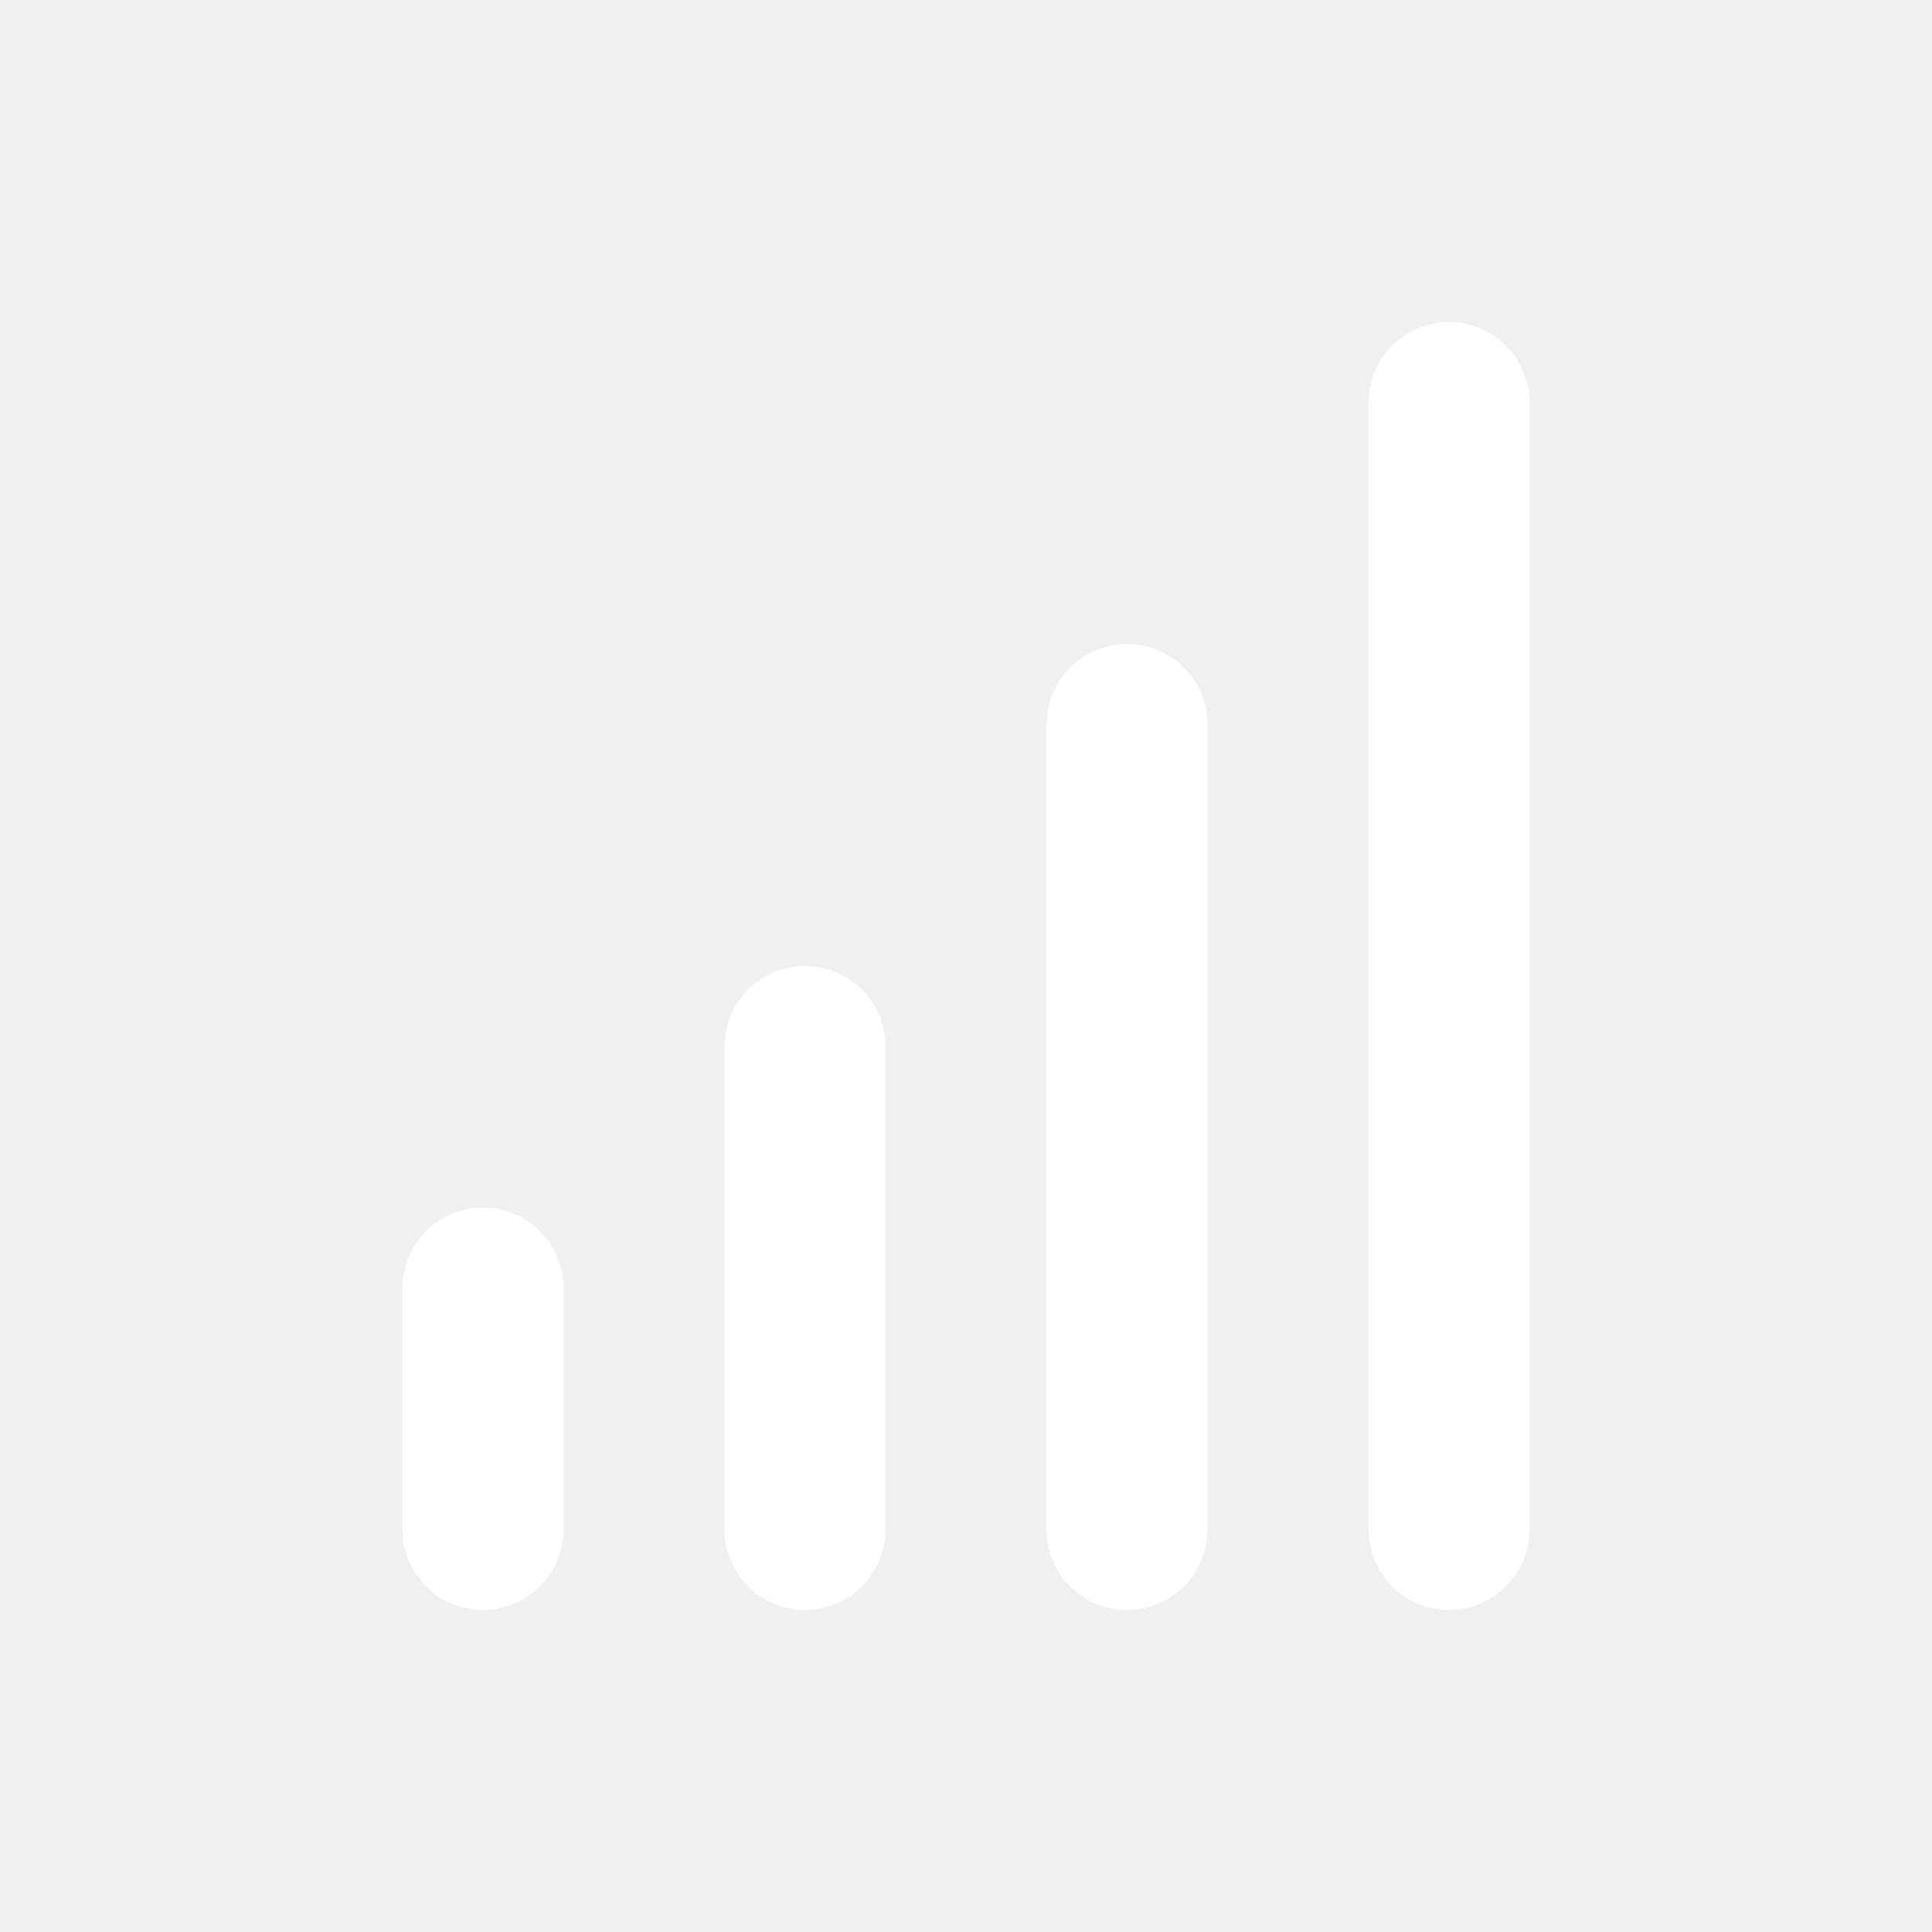
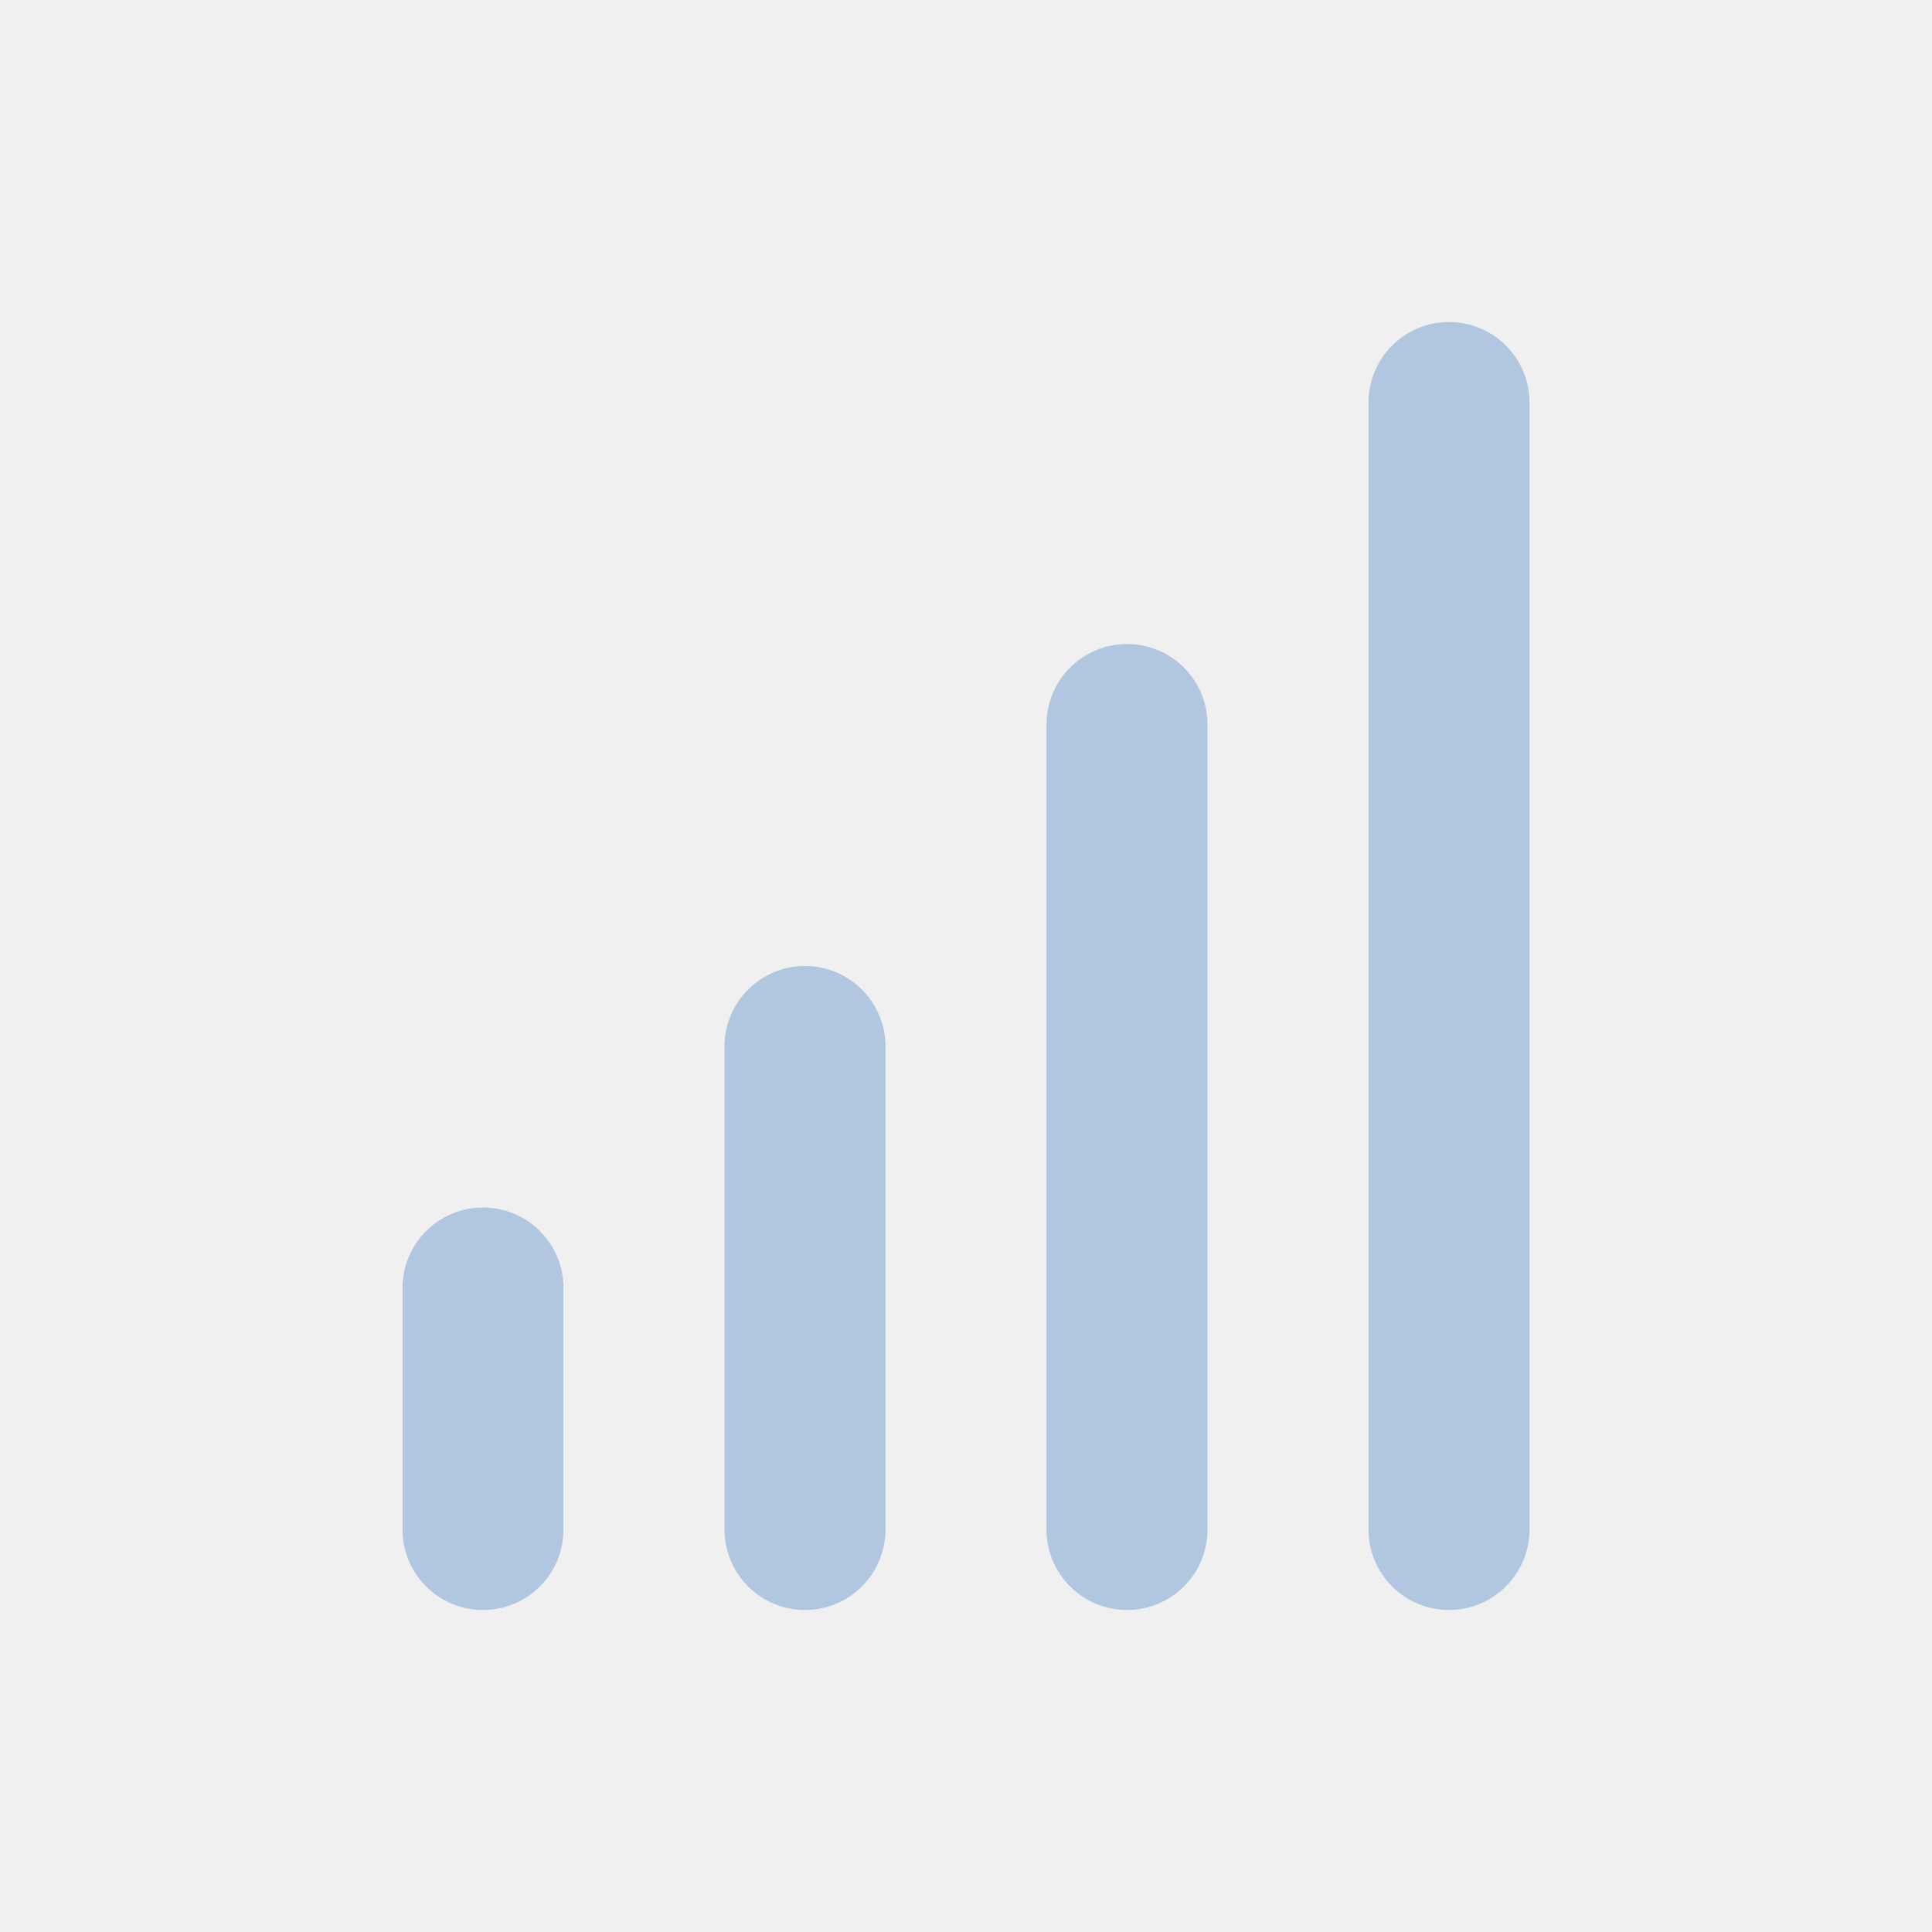
<svg xmlns="http://www.w3.org/2000/svg" width="24" height="24" viewBox="0 0 24 24" fill="none">
-   <path d="M6 15C5.735 15 5.48 15.105 5.293 15.293C5.105 15.48 5 15.735 5 16V19C5 19.265 5.105 19.52 5.293 19.707C5.48 19.895 5.735 20 6 20C6.265 20 6.52 19.895 6.707 19.707C6.895 19.52 7 19.265 7 19V16C7 15.735 6.895 15.48 6.707 15.293C6.52 15.105 6.265 15 6 15ZM10 12C9.735 12 9.48 12.105 9.293 12.293C9.105 12.48 9 12.735 9 13V19C9 19.265 9.105 19.52 9.293 19.707C9.48 19.895 9.735 20 10 20C10.265 20 10.52 19.895 10.707 19.707C10.895 19.52 11 19.265 11 19V13C11 12.735 10.895 12.48 10.707 12.293C10.52 12.105 10.265 12 10 12ZM18 4C17.735 4 17.48 4.105 17.293 4.293C17.105 4.48 17 4.735 17 5V19C17 19.265 17.105 19.52 17.293 19.707C17.48 19.895 17.735 20 18 20C18.265 20 18.52 19.895 18.707 19.707C18.895 19.52 19 19.265 19 19V5C19 4.735 18.895 4.48 18.707 4.293C18.52 4.105 18.265 4 18 4ZM14 8C13.735 8 13.48 8.105 13.293 8.293C13.105 8.48 13 8.735 13 9V19C13 19.265 13.105 19.52 13.293 19.707C13.48 19.895 13.735 20 14 20C14.265 20 14.52 19.895 14.707 19.707C14.895 19.52 15 19.265 15 19V9C15 8.735 14.895 8.48 14.707 8.293C14.52 8.105 14.265 8 14 8Z" fill="white" />
+   <path d="M6 15C5.735 15 5.48 15.105 5.293 15.293C5.105 15.48 5 15.735 5 16V19C5 19.265 5.105 19.52 5.293 19.707C5.48 19.895 5.735 20 6 20C6.265 20 6.52 19.895 6.707 19.707C6.895 19.52 7 19.265 7 19V16C7 15.735 6.895 15.48 6.707 15.293C6.52 15.105 6.265 15 6 15ZM10 12C9.735 12 9.48 12.105 9.293 12.293C9.105 12.48 9 12.735 9 13V19C9 19.265 9.105 19.52 9.293 19.707C9.48 19.895 9.735 20 10 20C10.265 20 10.52 19.895 10.707 19.707C10.895 19.52 11 19.265 11 19V13C11 12.735 10.895 12.48 10.707 12.293C10.52 12.105 10.265 12 10 12ZM18 4C17.735 4 17.48 4.105 17.293 4.293C17.105 4.48 17 4.735 17 5V19C17 19.265 17.105 19.52 17.293 19.707C17.48 19.895 17.735 20 18 20C18.265 20 18.52 19.895 18.707 19.707C18.895 19.52 19 19.265 19 19V5C19 4.735 18.895 4.48 18.707 4.293C18.52 4.105 18.265 4 18 4ZM14 8C13.735 8 13.48 8.105 13.293 8.293C13.105 8.48 13 8.735 13 9V19C13 19.265 13.105 19.52 13.293 19.707C13.48 19.895 13.735 20 14 20C14.265 20 14.52 19.895 14.707 19.707C14.895 19.52 15 19.265 15 19V9C15 8.735 14.895 8.48 14.707 8.293C14.52 8.105 14.265 8 14 8Z" fill="#B1C7DF" />
</svg>
